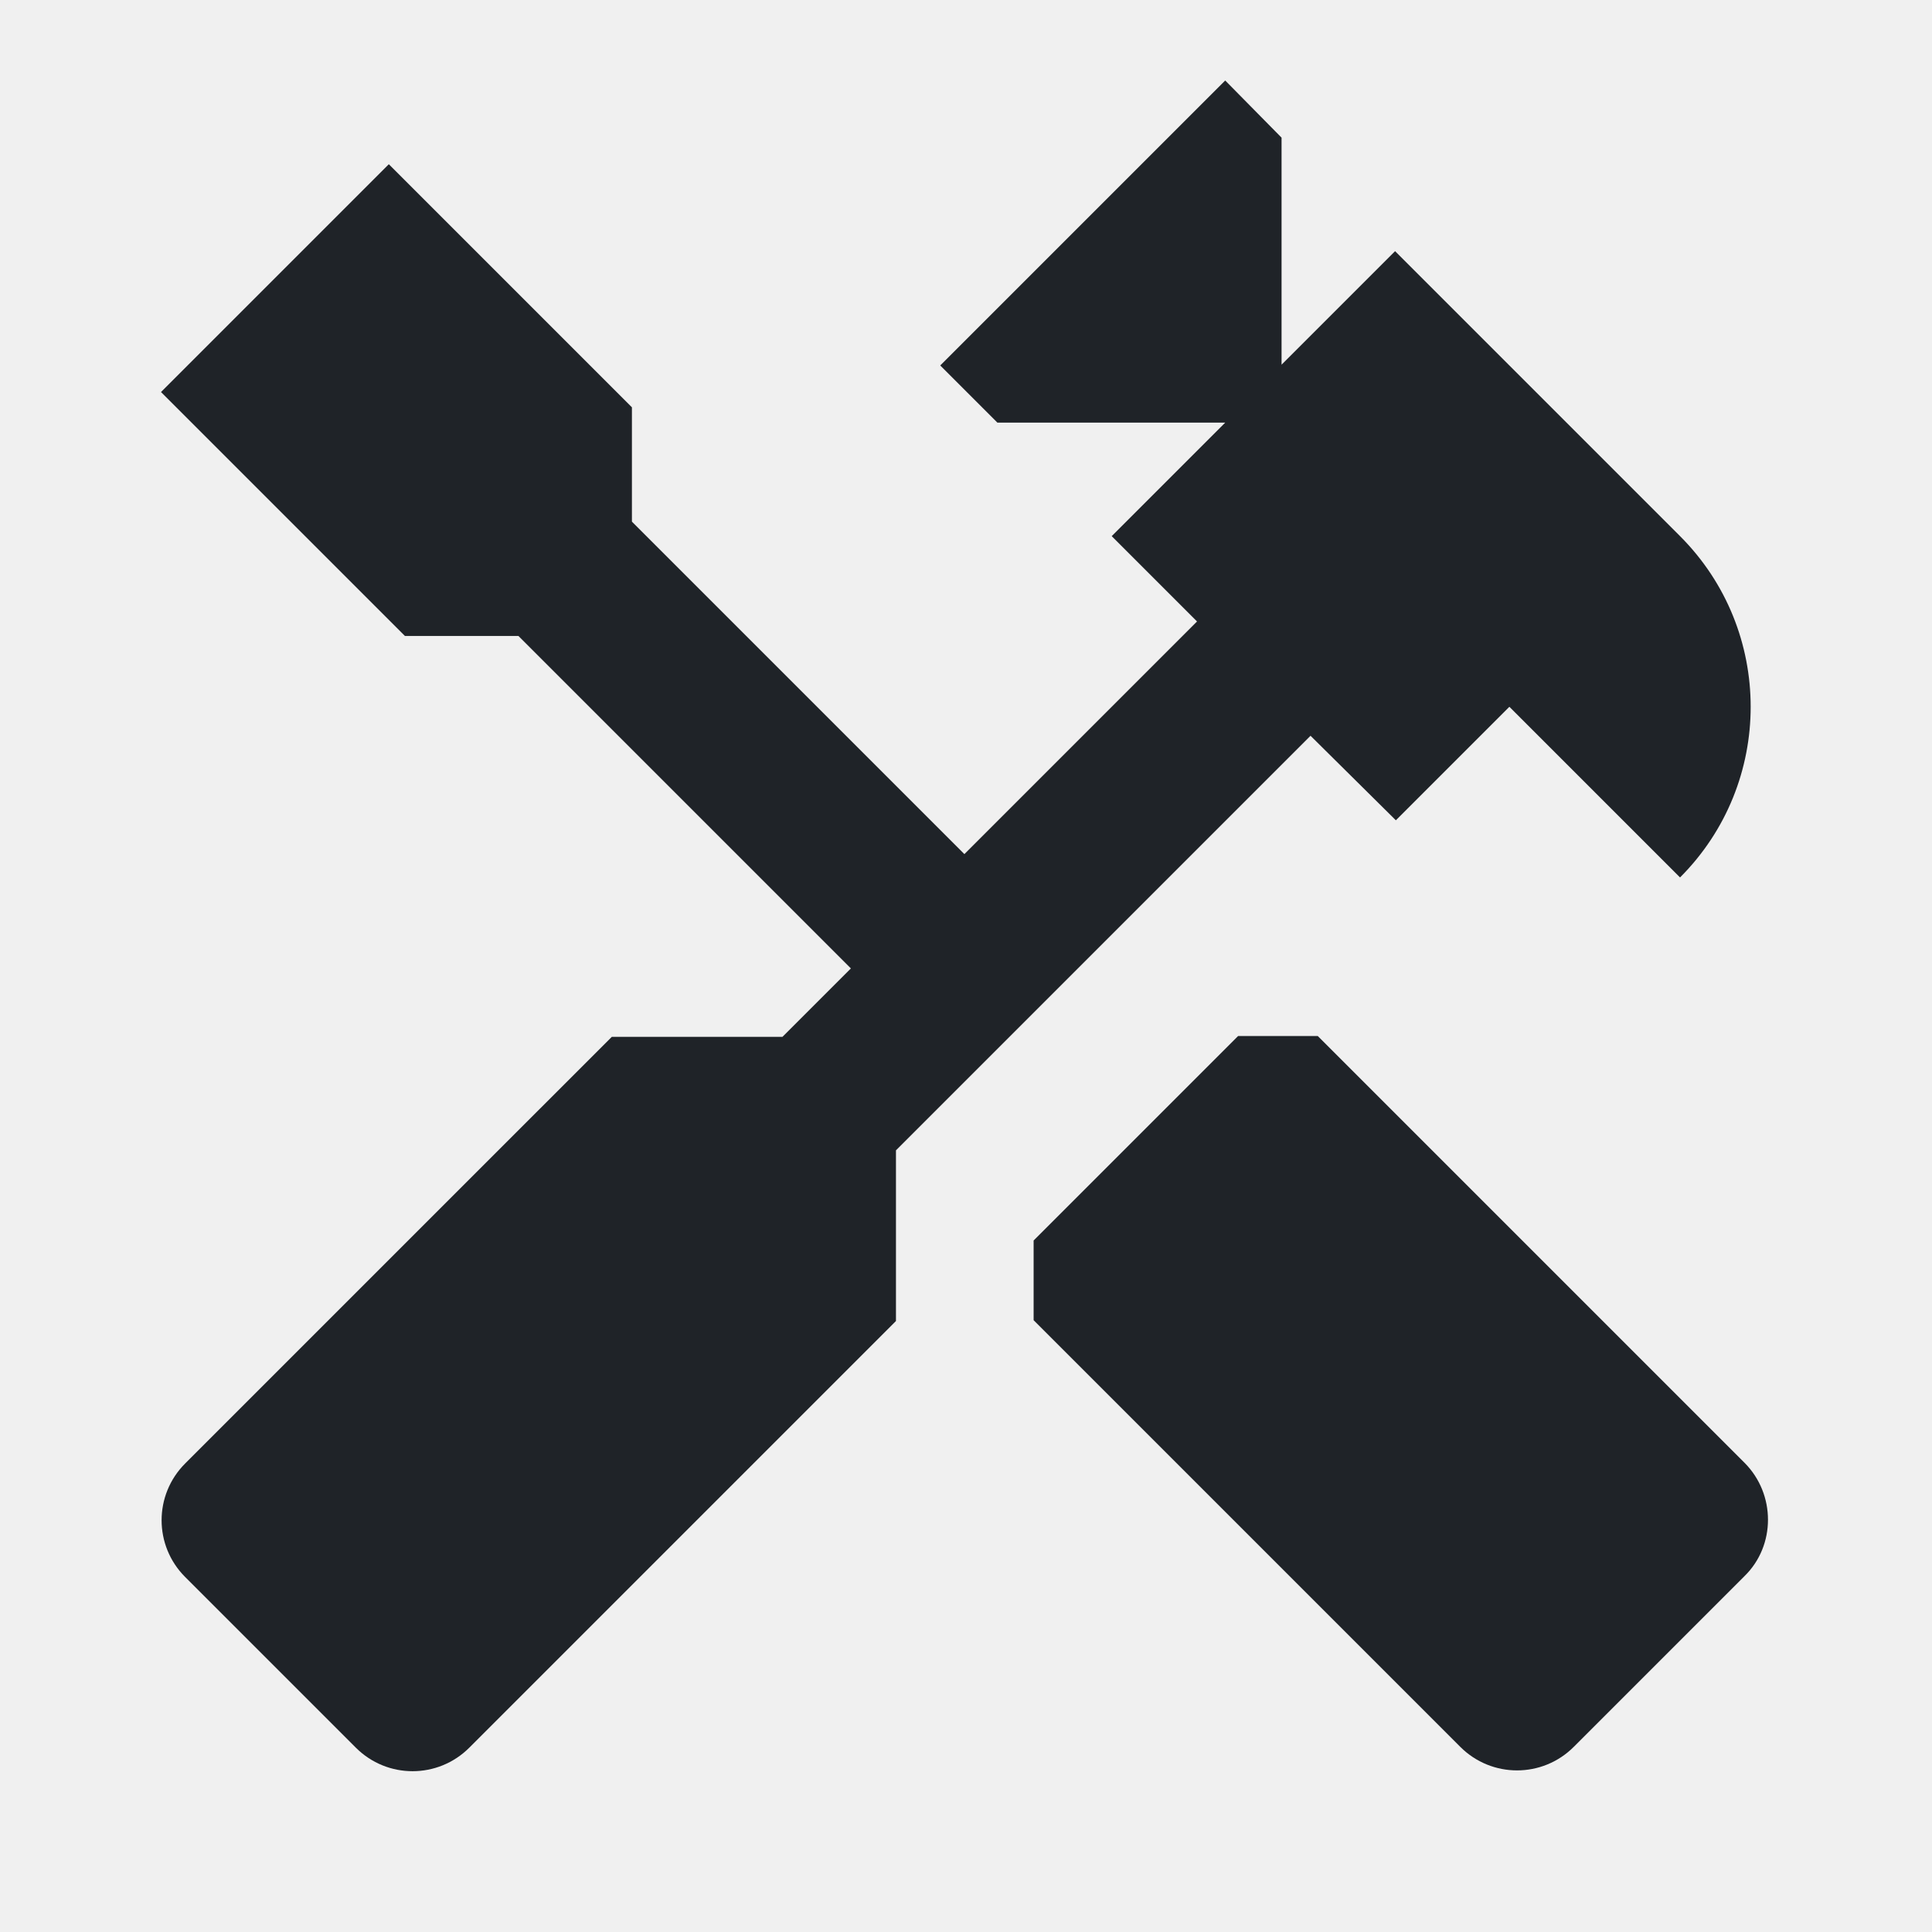
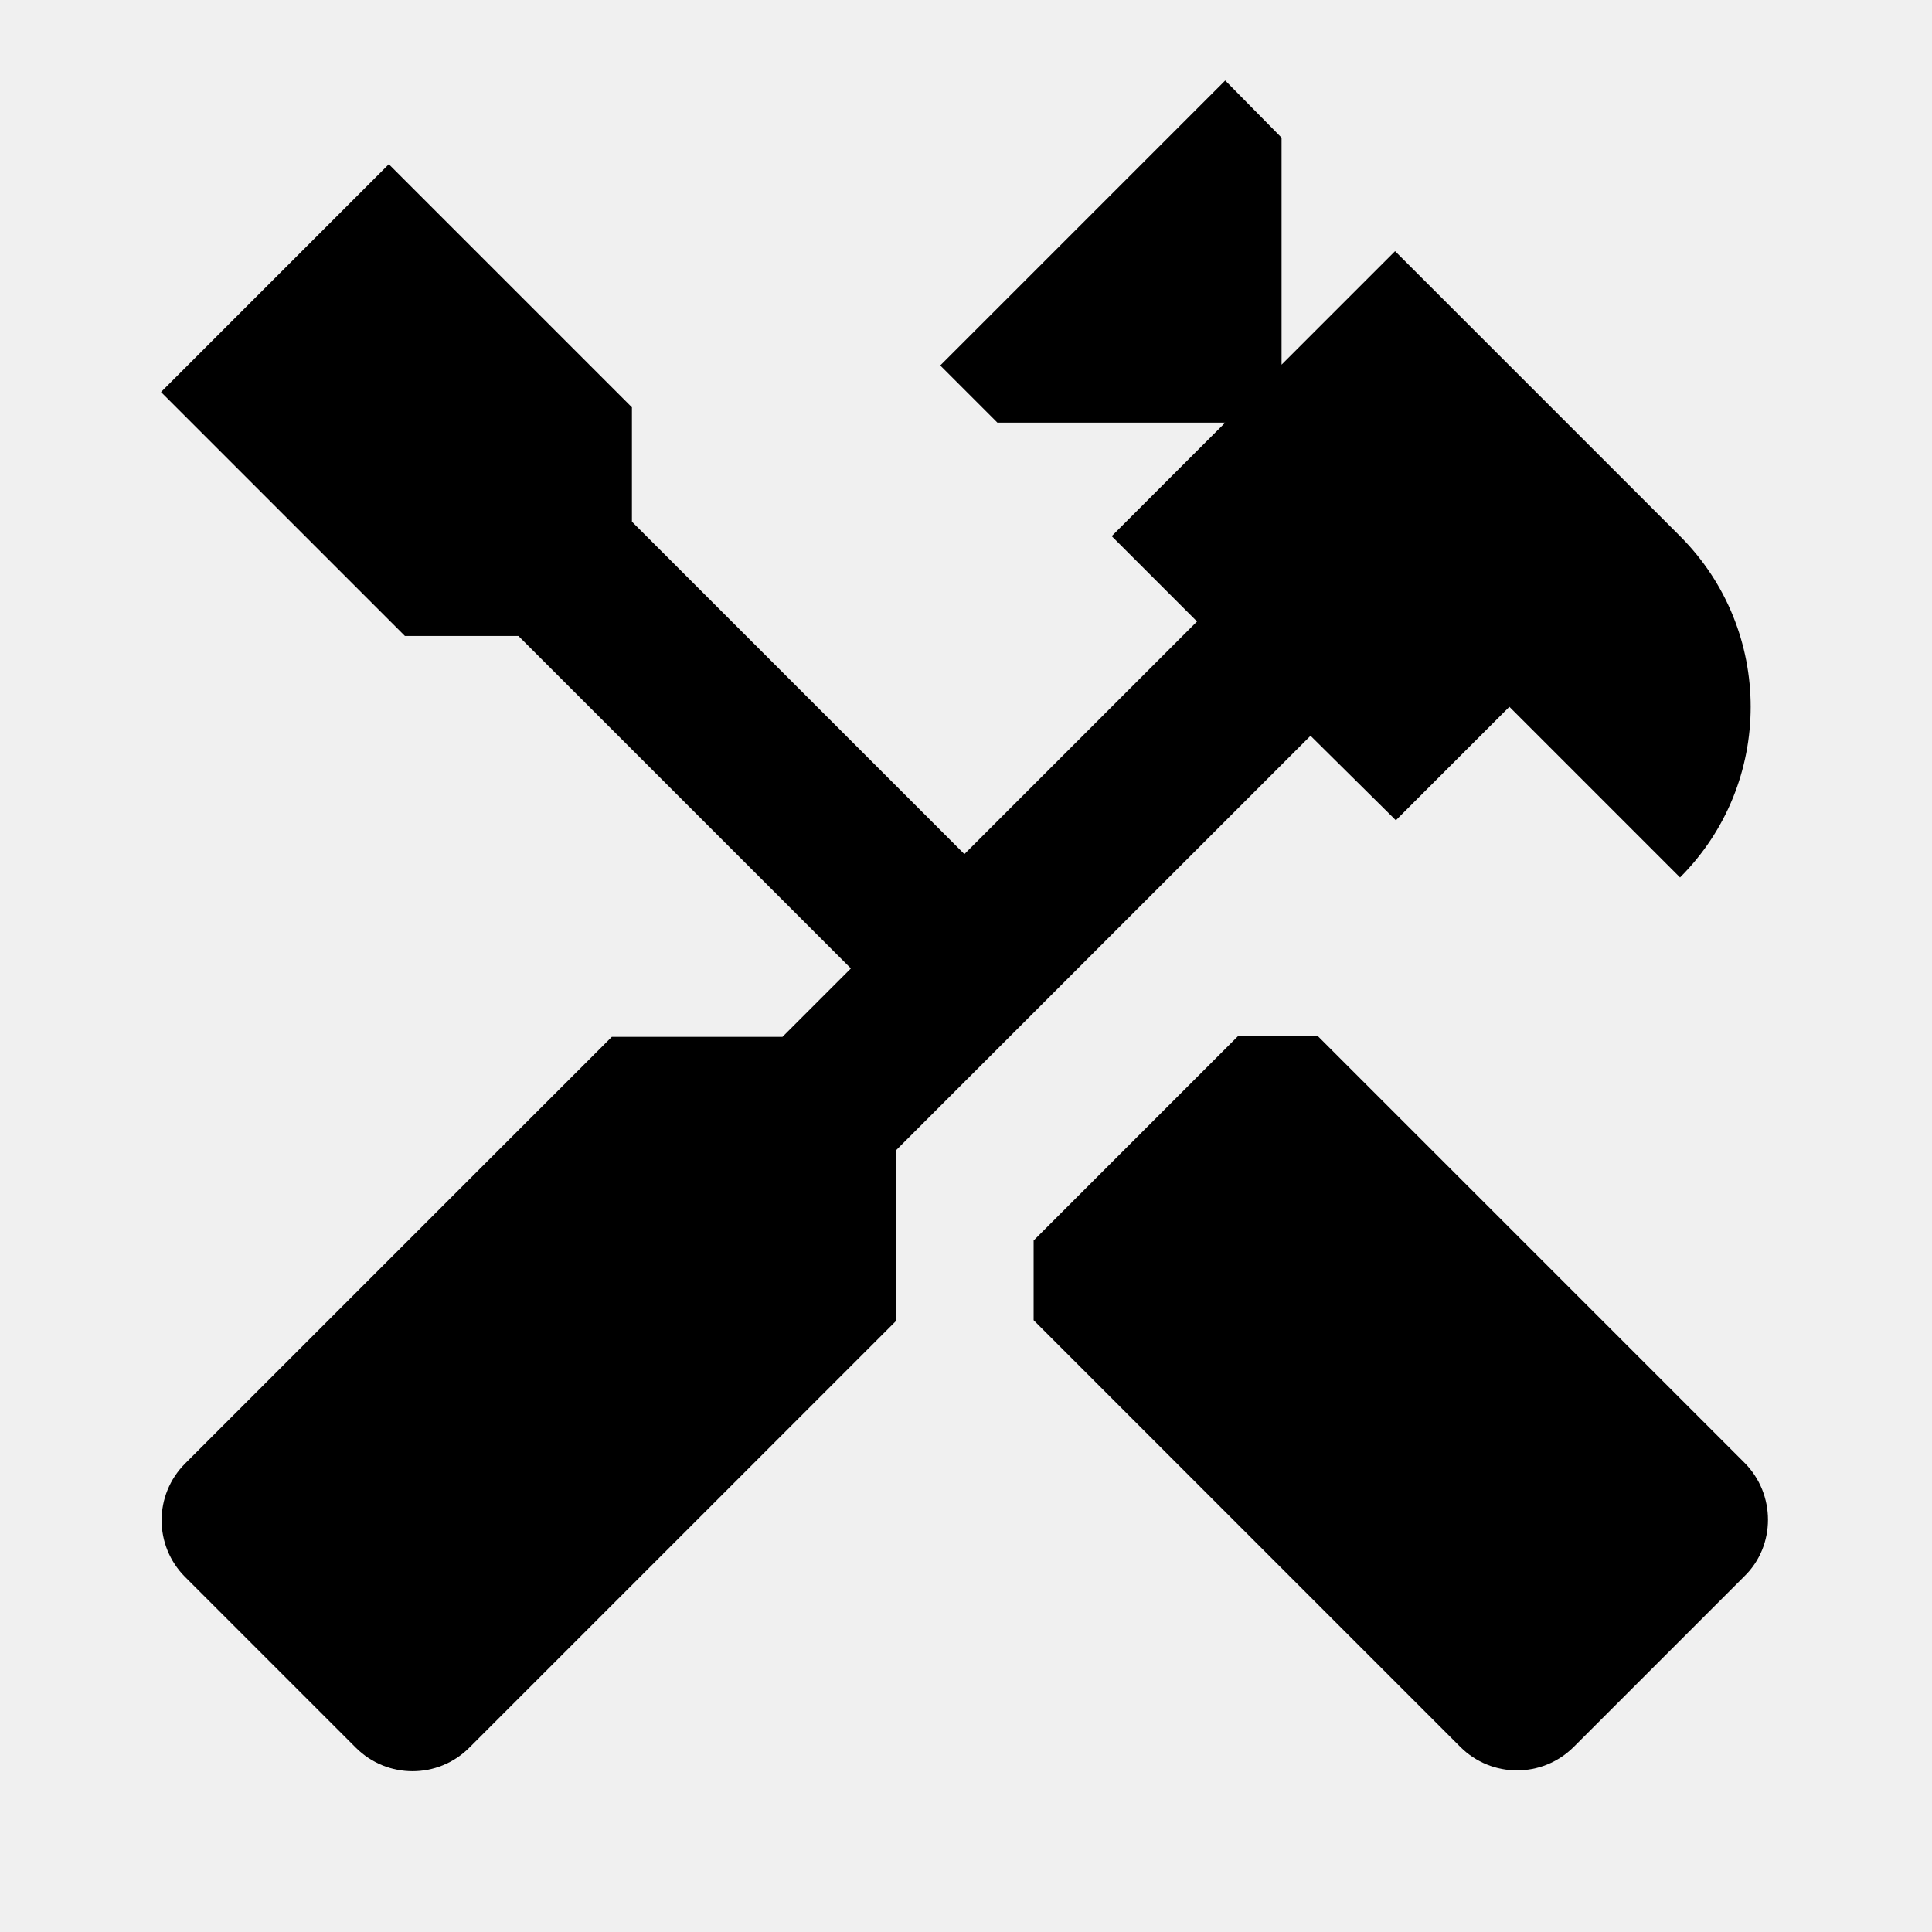
- <svg xmlns="http://www.w3.org/2000/svg" width="24" height="24" viewBox="0 0 24 24" fill="none">
+ <svg xmlns="http://www.w3.org/2000/svg" width="24" height="24" viewBox="0 0 24 24">
  <g clip-path="url(#clip0_1_4058)">
-     <path d="M21.67 18.17L16.37 12.87H15.38L12.84 15.41V16.4L18.14 21.7C18.53 22.09 19.16 22.09 19.55 21.7L21.67 19.58C22.06 19.2 22.06 18.56 21.67 18.17Z" fill="#1F2328" />
-     <path d="M17.34 10.19L18.75 8.78L20.87 10.9C22.04 9.73 22.04 7.83 20.87 6.66L17.33 3.12L15.92 4.53V1.71L15.22 1L11.68 4.54L12.39 5.25H15.22L13.81 6.66L14.87 7.72L11.98 10.61L7.85 6.48V5.06L4.83 2.04L2 4.87L5.03 7.9H6.44L10.57 12.03L9.72 12.88H7.6L2.3 18.18C1.91 18.57 1.91 19.2 2.3 19.59L4.42 21.71C4.81 22.1 5.44 22.1 5.83 21.71L11.13 16.41V14.29L16.28 9.14L17.34 10.19Z" fill="#1F2328" />
+     <path d="M21.67 18.17L16.37 12.87H15.38L12.84 15.41V16.4L18.14 21.7C18.53 22.09 19.16 22.09 19.55 21.7L21.67 19.58C22.06 19.2 22.06 18.56 21.67 18.17Z" />
+     <path d="M17.34 10.19L18.75 8.78L20.87 10.9C22.04 9.73 22.04 7.83 20.87 6.66L17.33 3.12L15.92 4.53V1.71L15.22 1L11.68 4.54L12.39 5.25H15.22L13.81 6.66L14.87 7.72L11.98 10.61L7.85 6.48V5.06L4.83 2.04L2 4.87L5.03 7.9H6.44L10.57 12.03L9.72 12.88H7.6L2.3 18.18C1.91 18.57 1.91 19.2 2.3 19.59L4.42 21.71C4.81 22.1 5.44 22.1 5.83 21.71L11.13 16.41V14.29L16.28 9.14L17.34 10.19Z" />
  </g>
  <defs>
    <clipPath id="clip0_1_4058">
-       <rect width="24" height="24" fill="white" />
+       <rect width="24" height="24" />
    </clipPath>
  </defs>
</svg>
